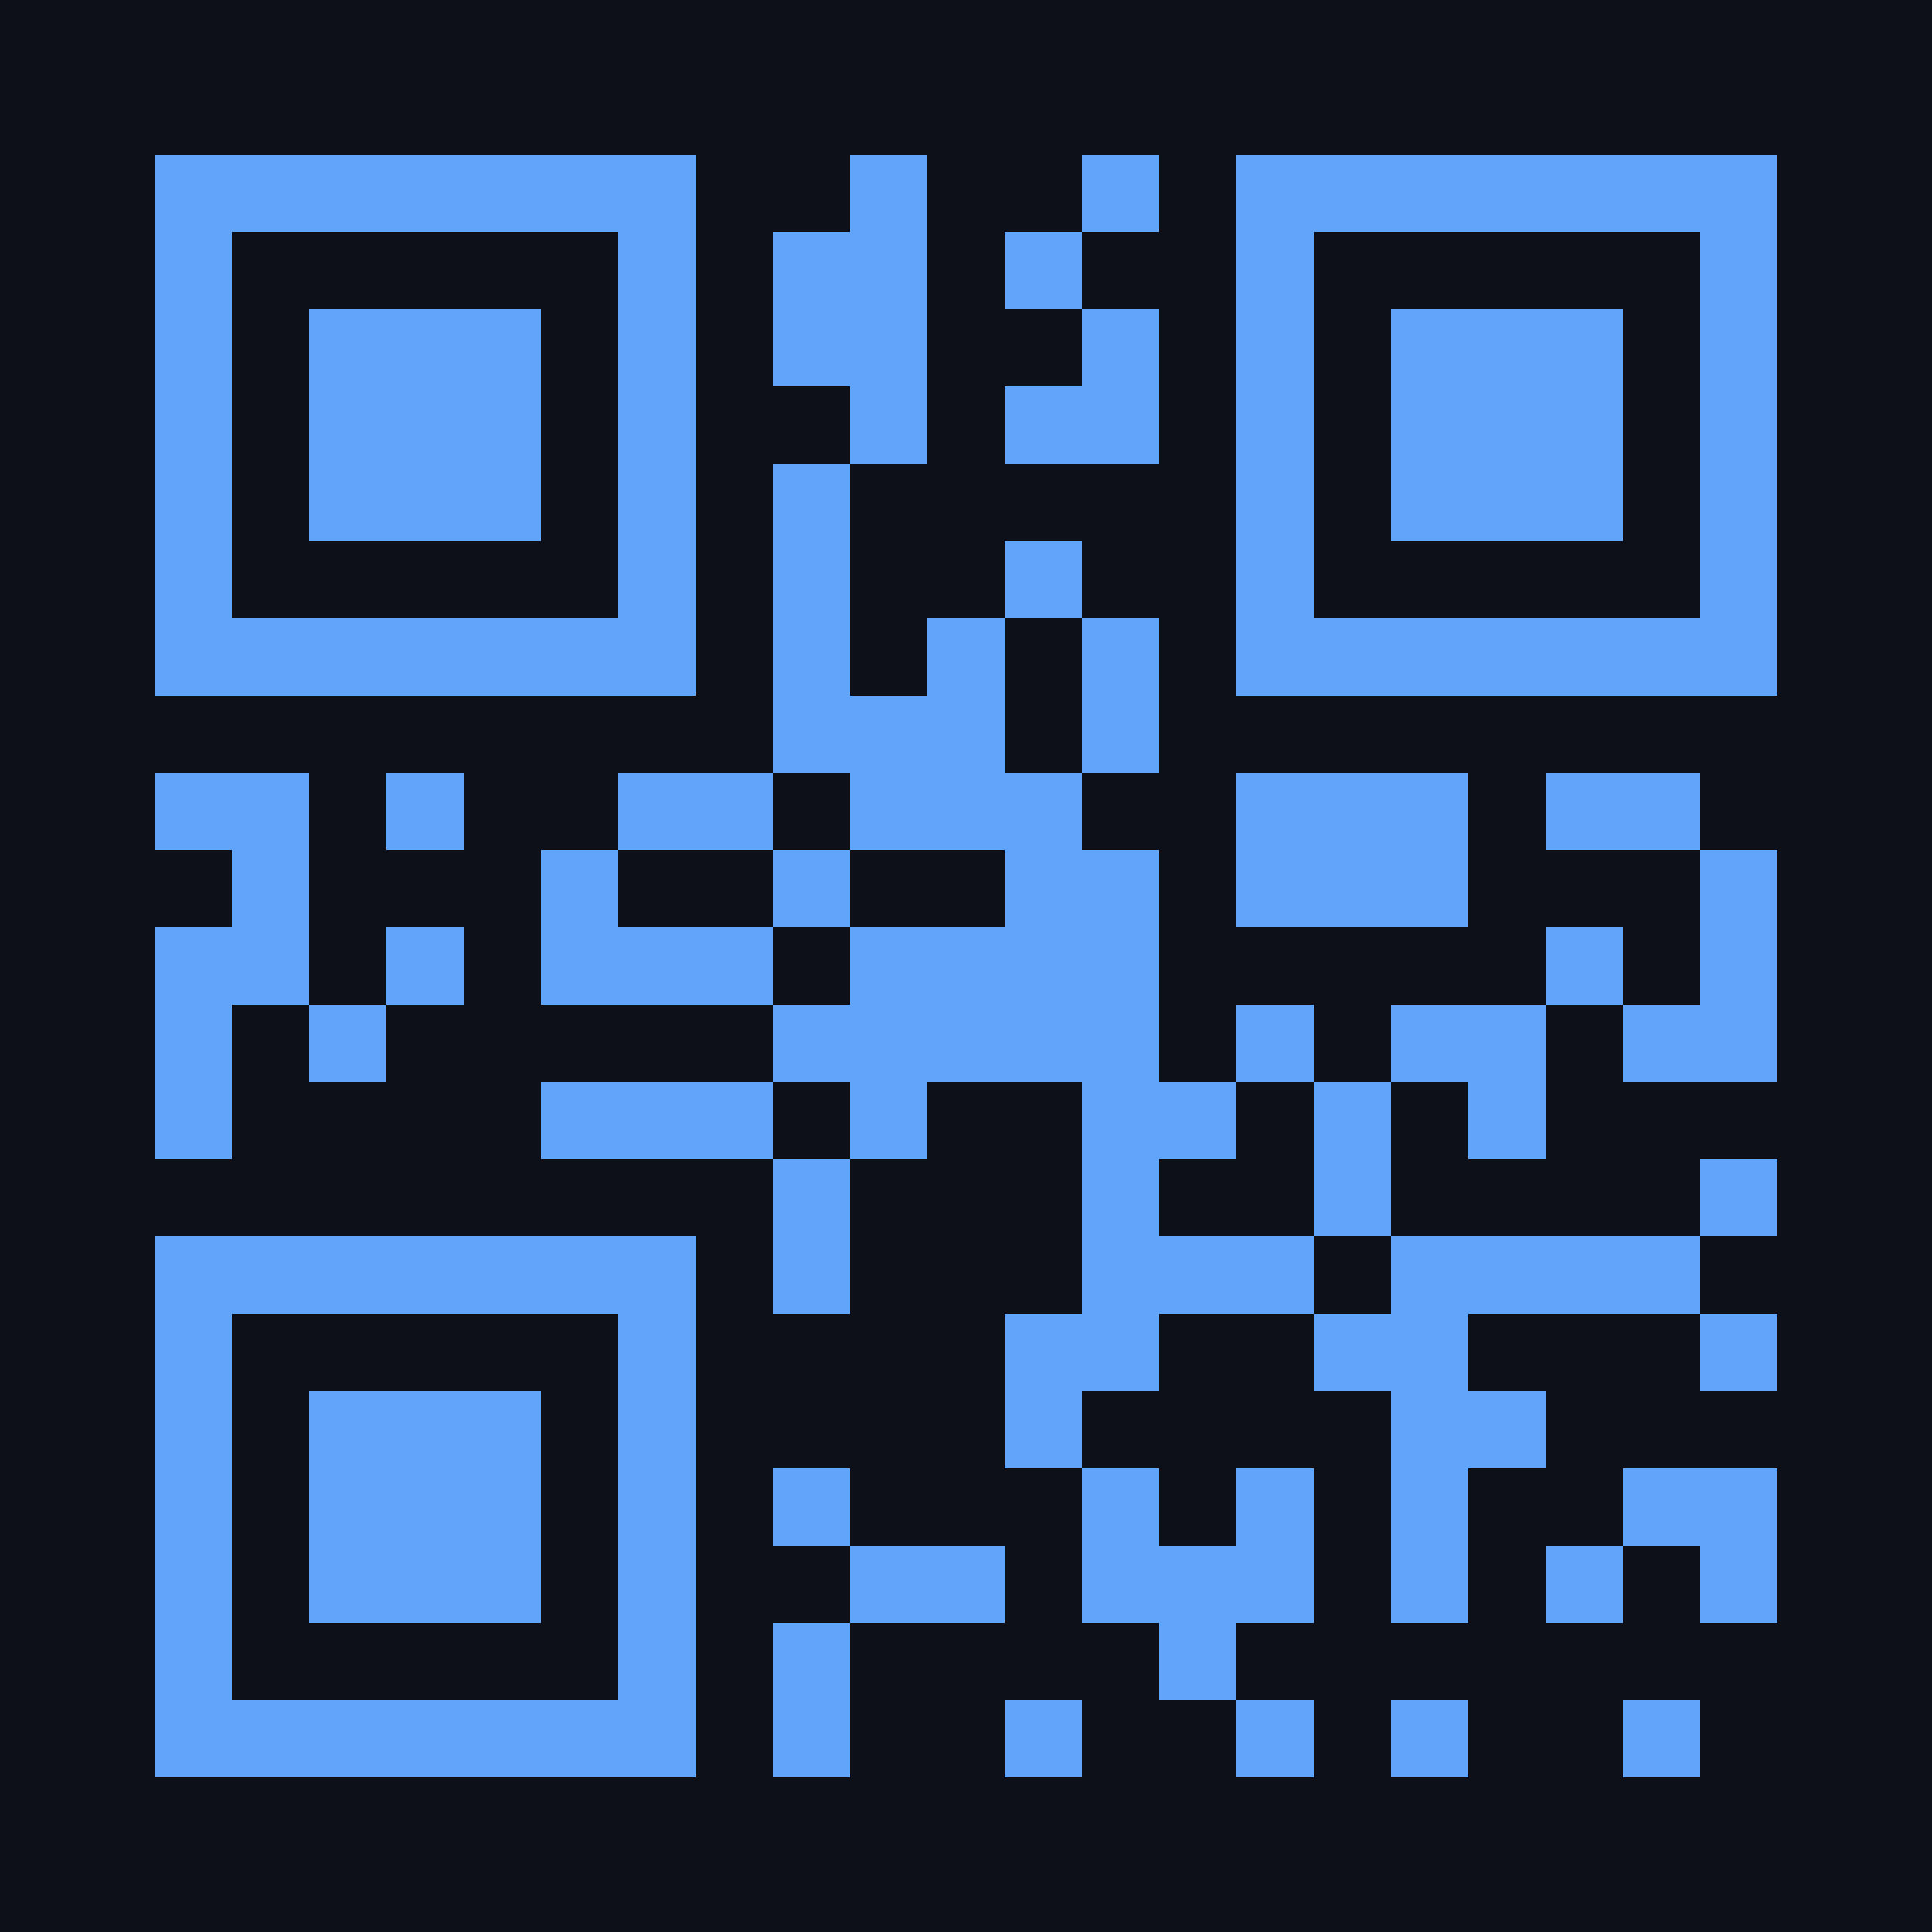
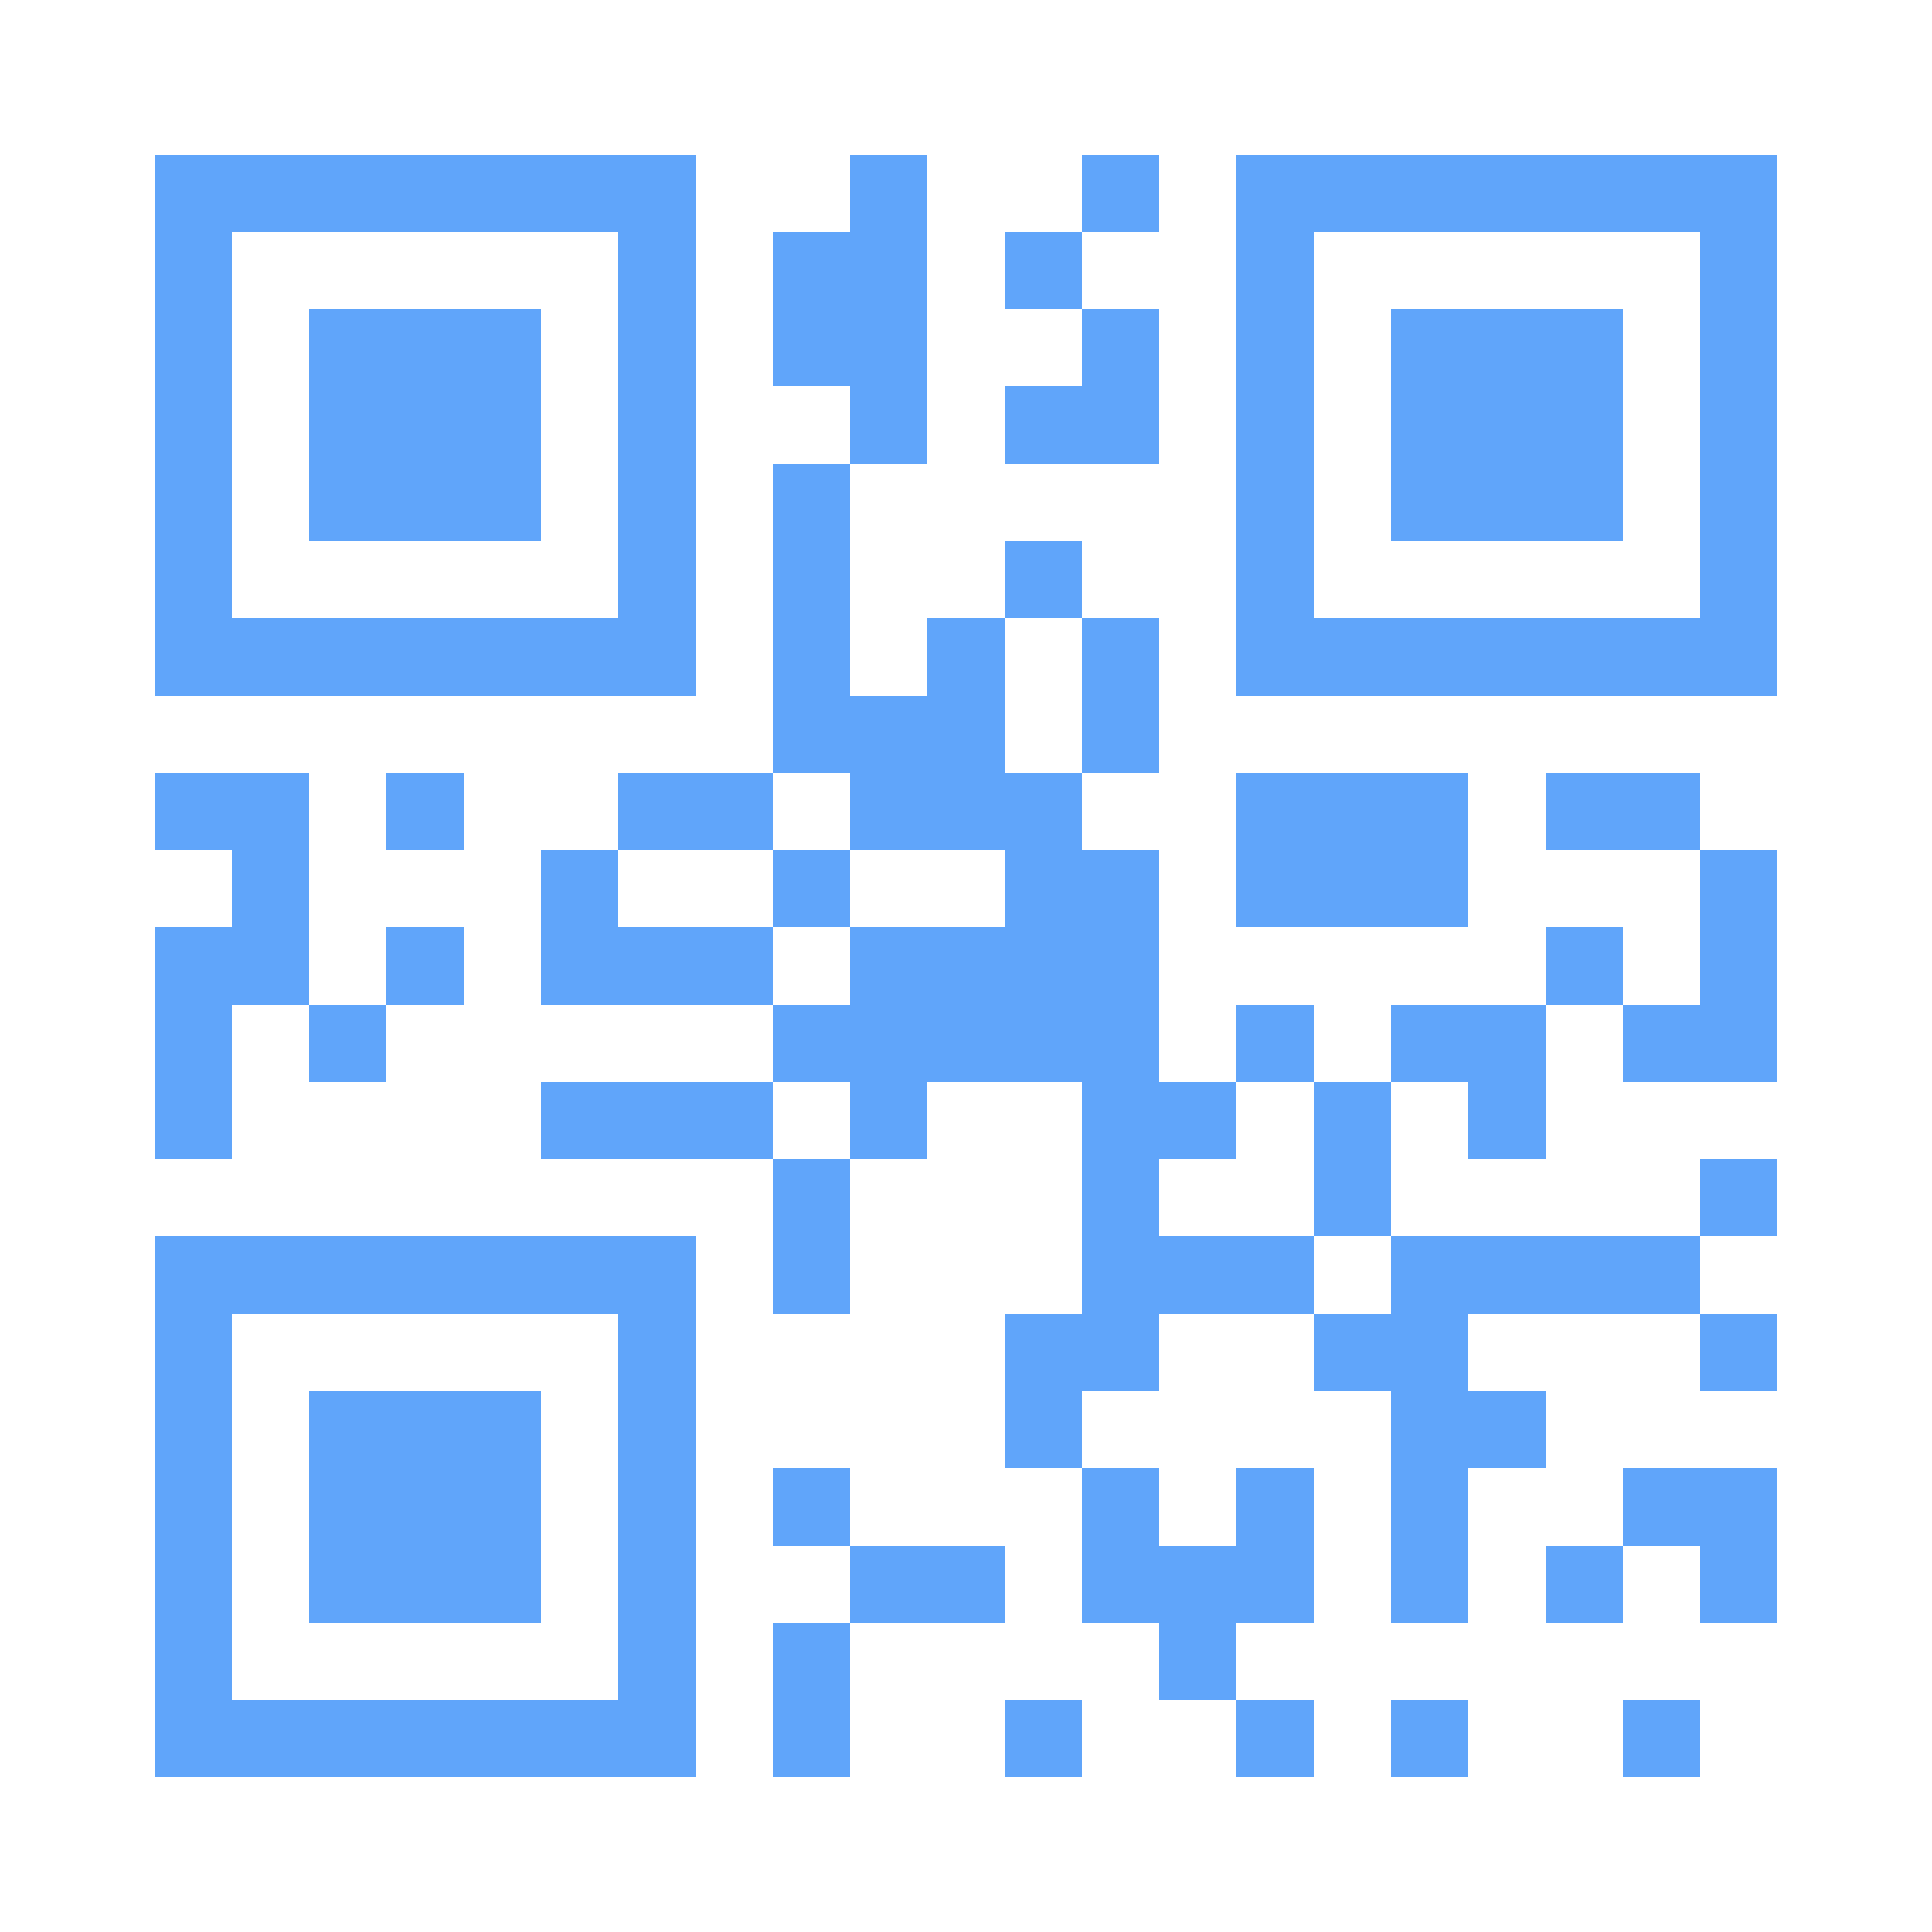
<svg xmlns="http://www.w3.org/2000/svg" width="5.29cm" height="5.29cm" viewBox="0 0 25 25" preserveAspectRatio="none" version="1.1">
  <g id="QRcode">
-     <rect x="0" y="0" width="25" height="25" fill="#0d1117" />
+     <rect x="0" y="0" width="25" height="25" fill="#ffffff" />
    <g id="Pattern" transform="translate(2,2)">
      <rect x="0" y="0" width="1" height="1" fill="#60a5fa" />
      <rect x="1" y="0" width="1" height="1" fill="#60a5fa" />
      <rect x="2" y="0" width="1" height="1" fill="#60a5fa" />
      <rect x="3" y="0" width="1" height="1" fill="#60a5fa" />
      <rect x="4" y="0" width="1" height="1" fill="#60a5fa" />
      <rect x="5" y="0" width="1" height="1" fill="#60a5fa" />
      <rect x="6" y="0" width="1" height="1" fill="#60a5fa" />
      <rect x="9" y="0" width="1" height="1" fill="#60a5fa" />
      <rect x="12" y="0" width="1" height="1" fill="#60a5fa" />
      <rect x="14" y="0" width="1" height="1" fill="#60a5fa" />
      <rect x="15" y="0" width="1" height="1" fill="#60a5fa" />
      <rect x="16" y="0" width="1" height="1" fill="#60a5fa" />
      <rect x="17" y="0" width="1" height="1" fill="#60a5fa" />
      <rect x="18" y="0" width="1" height="1" fill="#60a5fa" />
      <rect x="19" y="0" width="1" height="1" fill="#60a5fa" />
      <rect x="20" y="0" width="1" height="1" fill="#60a5fa" />
      <rect x="0" y="1" width="1" height="1" fill="#60a5fa" />
      <rect x="6" y="1" width="1" height="1" fill="#60a5fa" />
      <rect x="8" y="1" width="1" height="1" fill="#60a5fa" />
      <rect x="9" y="1" width="1" height="1" fill="#60a5fa" />
      <rect x="11" y="1" width="1" height="1" fill="#60a5fa" />
      <rect x="14" y="1" width="1" height="1" fill="#60a5fa" />
      <rect x="20" y="1" width="1" height="1" fill="#60a5fa" />
      <rect x="0" y="2" width="1" height="1" fill="#60a5fa" />
      <rect x="2" y="2" width="1" height="1" fill="#60a5fa" />
      <rect x="3" y="2" width="1" height="1" fill="#60a5fa" />
      <rect x="4" y="2" width="1" height="1" fill="#60a5fa" />
      <rect x="6" y="2" width="1" height="1" fill="#60a5fa" />
      <rect x="8" y="2" width="1" height="1" fill="#60a5fa" />
      <rect x="9" y="2" width="1" height="1" fill="#60a5fa" />
      <rect x="12" y="2" width="1" height="1" fill="#60a5fa" />
      <rect x="14" y="2" width="1" height="1" fill="#60a5fa" />
      <rect x="16" y="2" width="1" height="1" fill="#60a5fa" />
      <rect x="17" y="2" width="1" height="1" fill="#60a5fa" />
      <rect x="18" y="2" width="1" height="1" fill="#60a5fa" />
      <rect x="20" y="2" width="1" height="1" fill="#60a5fa" />
      <rect x="0" y="3" width="1" height="1" fill="#60a5fa" />
      <rect x="2" y="3" width="1" height="1" fill="#60a5fa" />
      <rect x="3" y="3" width="1" height="1" fill="#60a5fa" />
      <rect x="4" y="3" width="1" height="1" fill="#60a5fa" />
      <rect x="6" y="3" width="1" height="1" fill="#60a5fa" />
      <rect x="9" y="3" width="1" height="1" fill="#60a5fa" />
      <rect x="11" y="3" width="1" height="1" fill="#60a5fa" />
      <rect x="12" y="3" width="1" height="1" fill="#60a5fa" />
      <rect x="14" y="3" width="1" height="1" fill="#60a5fa" />
      <rect x="16" y="3" width="1" height="1" fill="#60a5fa" />
      <rect x="17" y="3" width="1" height="1" fill="#60a5fa" />
      <rect x="18" y="3" width="1" height="1" fill="#60a5fa" />
      <rect x="20" y="3" width="1" height="1" fill="#60a5fa" />
      <rect x="0" y="4" width="1" height="1" fill="#60a5fa" />
      <rect x="2" y="4" width="1" height="1" fill="#60a5fa" />
      <rect x="3" y="4" width="1" height="1" fill="#60a5fa" />
      <rect x="4" y="4" width="1" height="1" fill="#60a5fa" />
      <rect x="6" y="4" width="1" height="1" fill="#60a5fa" />
      <rect x="8" y="4" width="1" height="1" fill="#60a5fa" />
      <rect x="14" y="4" width="1" height="1" fill="#60a5fa" />
      <rect x="16" y="4" width="1" height="1" fill="#60a5fa" />
      <rect x="17" y="4" width="1" height="1" fill="#60a5fa" />
      <rect x="18" y="4" width="1" height="1" fill="#60a5fa" />
      <rect x="20" y="4" width="1" height="1" fill="#60a5fa" />
      <rect x="0" y="5" width="1" height="1" fill="#60a5fa" />
      <rect x="6" y="5" width="1" height="1" fill="#60a5fa" />
      <rect x="8" y="5" width="1" height="1" fill="#60a5fa" />
      <rect x="11" y="5" width="1" height="1" fill="#60a5fa" />
      <rect x="14" y="5" width="1" height="1" fill="#60a5fa" />
      <rect x="20" y="5" width="1" height="1" fill="#60a5fa" />
      <rect x="0" y="6" width="1" height="1" fill="#60a5fa" />
      <rect x="1" y="6" width="1" height="1" fill="#60a5fa" />
      <rect x="2" y="6" width="1" height="1" fill="#60a5fa" />
      <rect x="3" y="6" width="1" height="1" fill="#60a5fa" />
      <rect x="4" y="6" width="1" height="1" fill="#60a5fa" />
      <rect x="5" y="6" width="1" height="1" fill="#60a5fa" />
      <rect x="6" y="6" width="1" height="1" fill="#60a5fa" />
      <rect x="8" y="6" width="1" height="1" fill="#60a5fa" />
      <rect x="10" y="6" width="1" height="1" fill="#60a5fa" />
      <rect x="12" y="6" width="1" height="1" fill="#60a5fa" />
      <rect x="14" y="6" width="1" height="1" fill="#60a5fa" />
      <rect x="15" y="6" width="1" height="1" fill="#60a5fa" />
      <rect x="16" y="6" width="1" height="1" fill="#60a5fa" />
      <rect x="17" y="6" width="1" height="1" fill="#60a5fa" />
      <rect x="18" y="6" width="1" height="1" fill="#60a5fa" />
      <rect x="19" y="6" width="1" height="1" fill="#60a5fa" />
      <rect x="20" y="6" width="1" height="1" fill="#60a5fa" />
      <rect x="8" y="7" width="1" height="1" fill="#60a5fa" />
      <rect x="9" y="7" width="1" height="1" fill="#60a5fa" />
      <rect x="10" y="7" width="1" height="1" fill="#60a5fa" />
      <rect x="12" y="7" width="1" height="1" fill="#60a5fa" />
      <rect x="0" y="8" width="1" height="1" fill="#60a5fa" />
      <rect x="1" y="8" width="1" height="1" fill="#60a5fa" />
      <rect x="3" y="8" width="1" height="1" fill="#60a5fa" />
      <rect x="6" y="8" width="1" height="1" fill="#60a5fa" />
      <rect x="7" y="8" width="1" height="1" fill="#60a5fa" />
      <rect x="9" y="8" width="1" height="1" fill="#60a5fa" />
      <rect x="10" y="8" width="1" height="1" fill="#60a5fa" />
      <rect x="11" y="8" width="1" height="1" fill="#60a5fa" />
      <rect x="14" y="8" width="1" height="1" fill="#60a5fa" />
      <rect x="15" y="8" width="1" height="1" fill="#60a5fa" />
      <rect x="16" y="8" width="1" height="1" fill="#60a5fa" />
      <rect x="18" y="8" width="1" height="1" fill="#60a5fa" />
      <rect x="19" y="8" width="1" height="1" fill="#60a5fa" />
      <rect x="1" y="9" width="1" height="1" fill="#60a5fa" />
      <rect x="5" y="9" width="1" height="1" fill="#60a5fa" />
      <rect x="8" y="9" width="1" height="1" fill="#60a5fa" />
      <rect x="11" y="9" width="1" height="1" fill="#60a5fa" />
      <rect x="12" y="9" width="1" height="1" fill="#60a5fa" />
      <rect x="14" y="9" width="1" height="1" fill="#60a5fa" />
      <rect x="15" y="9" width="1" height="1" fill="#60a5fa" />
      <rect x="16" y="9" width="1" height="1" fill="#60a5fa" />
      <rect x="20" y="9" width="1" height="1" fill="#60a5fa" />
      <rect x="0" y="10" width="1" height="1" fill="#60a5fa" />
      <rect x="1" y="10" width="1" height="1" fill="#60a5fa" />
      <rect x="3" y="10" width="1" height="1" fill="#60a5fa" />
      <rect x="5" y="10" width="1" height="1" fill="#60a5fa" />
      <rect x="6" y="10" width="1" height="1" fill="#60a5fa" />
      <rect x="7" y="10" width="1" height="1" fill="#60a5fa" />
      <rect x="9" y="10" width="1" height="1" fill="#60a5fa" />
      <rect x="10" y="10" width="1" height="1" fill="#60a5fa" />
      <rect x="11" y="10" width="1" height="1" fill="#60a5fa" />
      <rect x="12" y="10" width="1" height="1" fill="#60a5fa" />
      <rect x="18" y="10" width="1" height="1" fill="#60a5fa" />
      <rect x="20" y="10" width="1" height="1" fill="#60a5fa" />
      <rect x="0" y="11" width="1" height="1" fill="#60a5fa" />
      <rect x="2" y="11" width="1" height="1" fill="#60a5fa" />
      <rect x="8" y="11" width="1" height="1" fill="#60a5fa" />
      <rect x="9" y="11" width="1" height="1" fill="#60a5fa" />
      <rect x="10" y="11" width="1" height="1" fill="#60a5fa" />
      <rect x="11" y="11" width="1" height="1" fill="#60a5fa" />
      <rect x="12" y="11" width="1" height="1" fill="#60a5fa" />
      <rect x="14" y="11" width="1" height="1" fill="#60a5fa" />
      <rect x="16" y="11" width="1" height="1" fill="#60a5fa" />
      <rect x="17" y="11" width="1" height="1" fill="#60a5fa" />
      <rect x="19" y="11" width="1" height="1" fill="#60a5fa" />
      <rect x="20" y="11" width="1" height="1" fill="#60a5fa" />
      <rect x="0" y="12" width="1" height="1" fill="#60a5fa" />
      <rect x="5" y="12" width="1" height="1" fill="#60a5fa" />
      <rect x="6" y="12" width="1" height="1" fill="#60a5fa" />
      <rect x="7" y="12" width="1" height="1" fill="#60a5fa" />
      <rect x="9" y="12" width="1" height="1" fill="#60a5fa" />
      <rect x="12" y="12" width="1" height="1" fill="#60a5fa" />
      <rect x="13" y="12" width="1" height="1" fill="#60a5fa" />
      <rect x="15" y="12" width="1" height="1" fill="#60a5fa" />
      <rect x="17" y="12" width="1" height="1" fill="#60a5fa" />
      <rect x="8" y="13" width="1" height="1" fill="#60a5fa" />
      <rect x="12" y="13" width="1" height="1" fill="#60a5fa" />
      <rect x="15" y="13" width="1" height="1" fill="#60a5fa" />
      <rect x="20" y="13" width="1" height="1" fill="#60a5fa" />
      <rect x="0" y="14" width="1" height="1" fill="#60a5fa" />
      <rect x="1" y="14" width="1" height="1" fill="#60a5fa" />
      <rect x="2" y="14" width="1" height="1" fill="#60a5fa" />
      <rect x="3" y="14" width="1" height="1" fill="#60a5fa" />
      <rect x="4" y="14" width="1" height="1" fill="#60a5fa" />
      <rect x="5" y="14" width="1" height="1" fill="#60a5fa" />
      <rect x="6" y="14" width="1" height="1" fill="#60a5fa" />
      <rect x="8" y="14" width="1" height="1" fill="#60a5fa" />
      <rect x="12" y="14" width="1" height="1" fill="#60a5fa" />
      <rect x="13" y="14" width="1" height="1" fill="#60a5fa" />
      <rect x="14" y="14" width="1" height="1" fill="#60a5fa" />
      <rect x="16" y="14" width="1" height="1" fill="#60a5fa" />
      <rect x="17" y="14" width="1" height="1" fill="#60a5fa" />
      <rect x="18" y="14" width="1" height="1" fill="#60a5fa" />
      <rect x="19" y="14" width="1" height="1" fill="#60a5fa" />
      <rect x="0" y="15" width="1" height="1" fill="#60a5fa" />
      <rect x="6" y="15" width="1" height="1" fill="#60a5fa" />
      <rect x="11" y="15" width="1" height="1" fill="#60a5fa" />
      <rect x="12" y="15" width="1" height="1" fill="#60a5fa" />
      <rect x="15" y="15" width="1" height="1" fill="#60a5fa" />
      <rect x="16" y="15" width="1" height="1" fill="#60a5fa" />
      <rect x="20" y="15" width="1" height="1" fill="#60a5fa" />
      <rect x="0" y="16" width="1" height="1" fill="#60a5fa" />
      <rect x="2" y="16" width="1" height="1" fill="#60a5fa" />
      <rect x="3" y="16" width="1" height="1" fill="#60a5fa" />
      <rect x="4" y="16" width="1" height="1" fill="#60a5fa" />
      <rect x="6" y="16" width="1" height="1" fill="#60a5fa" />
      <rect x="11" y="16" width="1" height="1" fill="#60a5fa" />
      <rect x="16" y="16" width="1" height="1" fill="#60a5fa" />
      <rect x="17" y="16" width="1" height="1" fill="#60a5fa" />
      <rect x="0" y="17" width="1" height="1" fill="#60a5fa" />
      <rect x="2" y="17" width="1" height="1" fill="#60a5fa" />
      <rect x="3" y="17" width="1" height="1" fill="#60a5fa" />
      <rect x="4" y="17" width="1" height="1" fill="#60a5fa" />
      <rect x="6" y="17" width="1" height="1" fill="#60a5fa" />
      <rect x="8" y="17" width="1" height="1" fill="#60a5fa" />
      <rect x="12" y="17" width="1" height="1" fill="#60a5fa" />
      <rect x="14" y="17" width="1" height="1" fill="#60a5fa" />
      <rect x="16" y="17" width="1" height="1" fill="#60a5fa" />
      <rect x="19" y="17" width="1" height="1" fill="#60a5fa" />
      <rect x="20" y="17" width="1" height="1" fill="#60a5fa" />
      <rect x="0" y="18" width="1" height="1" fill="#60a5fa" />
      <rect x="2" y="18" width="1" height="1" fill="#60a5fa" />
      <rect x="3" y="18" width="1" height="1" fill="#60a5fa" />
      <rect x="4" y="18" width="1" height="1" fill="#60a5fa" />
      <rect x="6" y="18" width="1" height="1" fill="#60a5fa" />
      <rect x="9" y="18" width="1" height="1" fill="#60a5fa" />
      <rect x="10" y="18" width="1" height="1" fill="#60a5fa" />
      <rect x="12" y="18" width="1" height="1" fill="#60a5fa" />
      <rect x="13" y="18" width="1" height="1" fill="#60a5fa" />
      <rect x="14" y="18" width="1" height="1" fill="#60a5fa" />
      <rect x="16" y="18" width="1" height="1" fill="#60a5fa" />
      <rect x="18" y="18" width="1" height="1" fill="#60a5fa" />
      <rect x="20" y="18" width="1" height="1" fill="#60a5fa" />
      <rect x="0" y="19" width="1" height="1" fill="#60a5fa" />
      <rect x="6" y="19" width="1" height="1" fill="#60a5fa" />
      <rect x="8" y="19" width="1" height="1" fill="#60a5fa" />
      <rect x="13" y="19" width="1" height="1" fill="#60a5fa" />
      <rect x="0" y="20" width="1" height="1" fill="#60a5fa" />
      <rect x="1" y="20" width="1" height="1" fill="#60a5fa" />
      <rect x="2" y="20" width="1" height="1" fill="#60a5fa" />
      <rect x="3" y="20" width="1" height="1" fill="#60a5fa" />
      <rect x="4" y="20" width="1" height="1" fill="#60a5fa" />
      <rect x="5" y="20" width="1" height="1" fill="#60a5fa" />
      <rect x="6" y="20" width="1" height="1" fill="#60a5fa" />
      <rect x="8" y="20" width="1" height="1" fill="#60a5fa" />
      <rect x="11" y="20" width="1" height="1" fill="#60a5fa" />
      <rect x="14" y="20" width="1" height="1" fill="#60a5fa" />
      <rect x="16" y="20" width="1" height="1" fill="#60a5fa" />
      <rect x="19" y="20" width="1" height="1" fill="#60a5fa" />
    </g>
  </g>
</svg>
